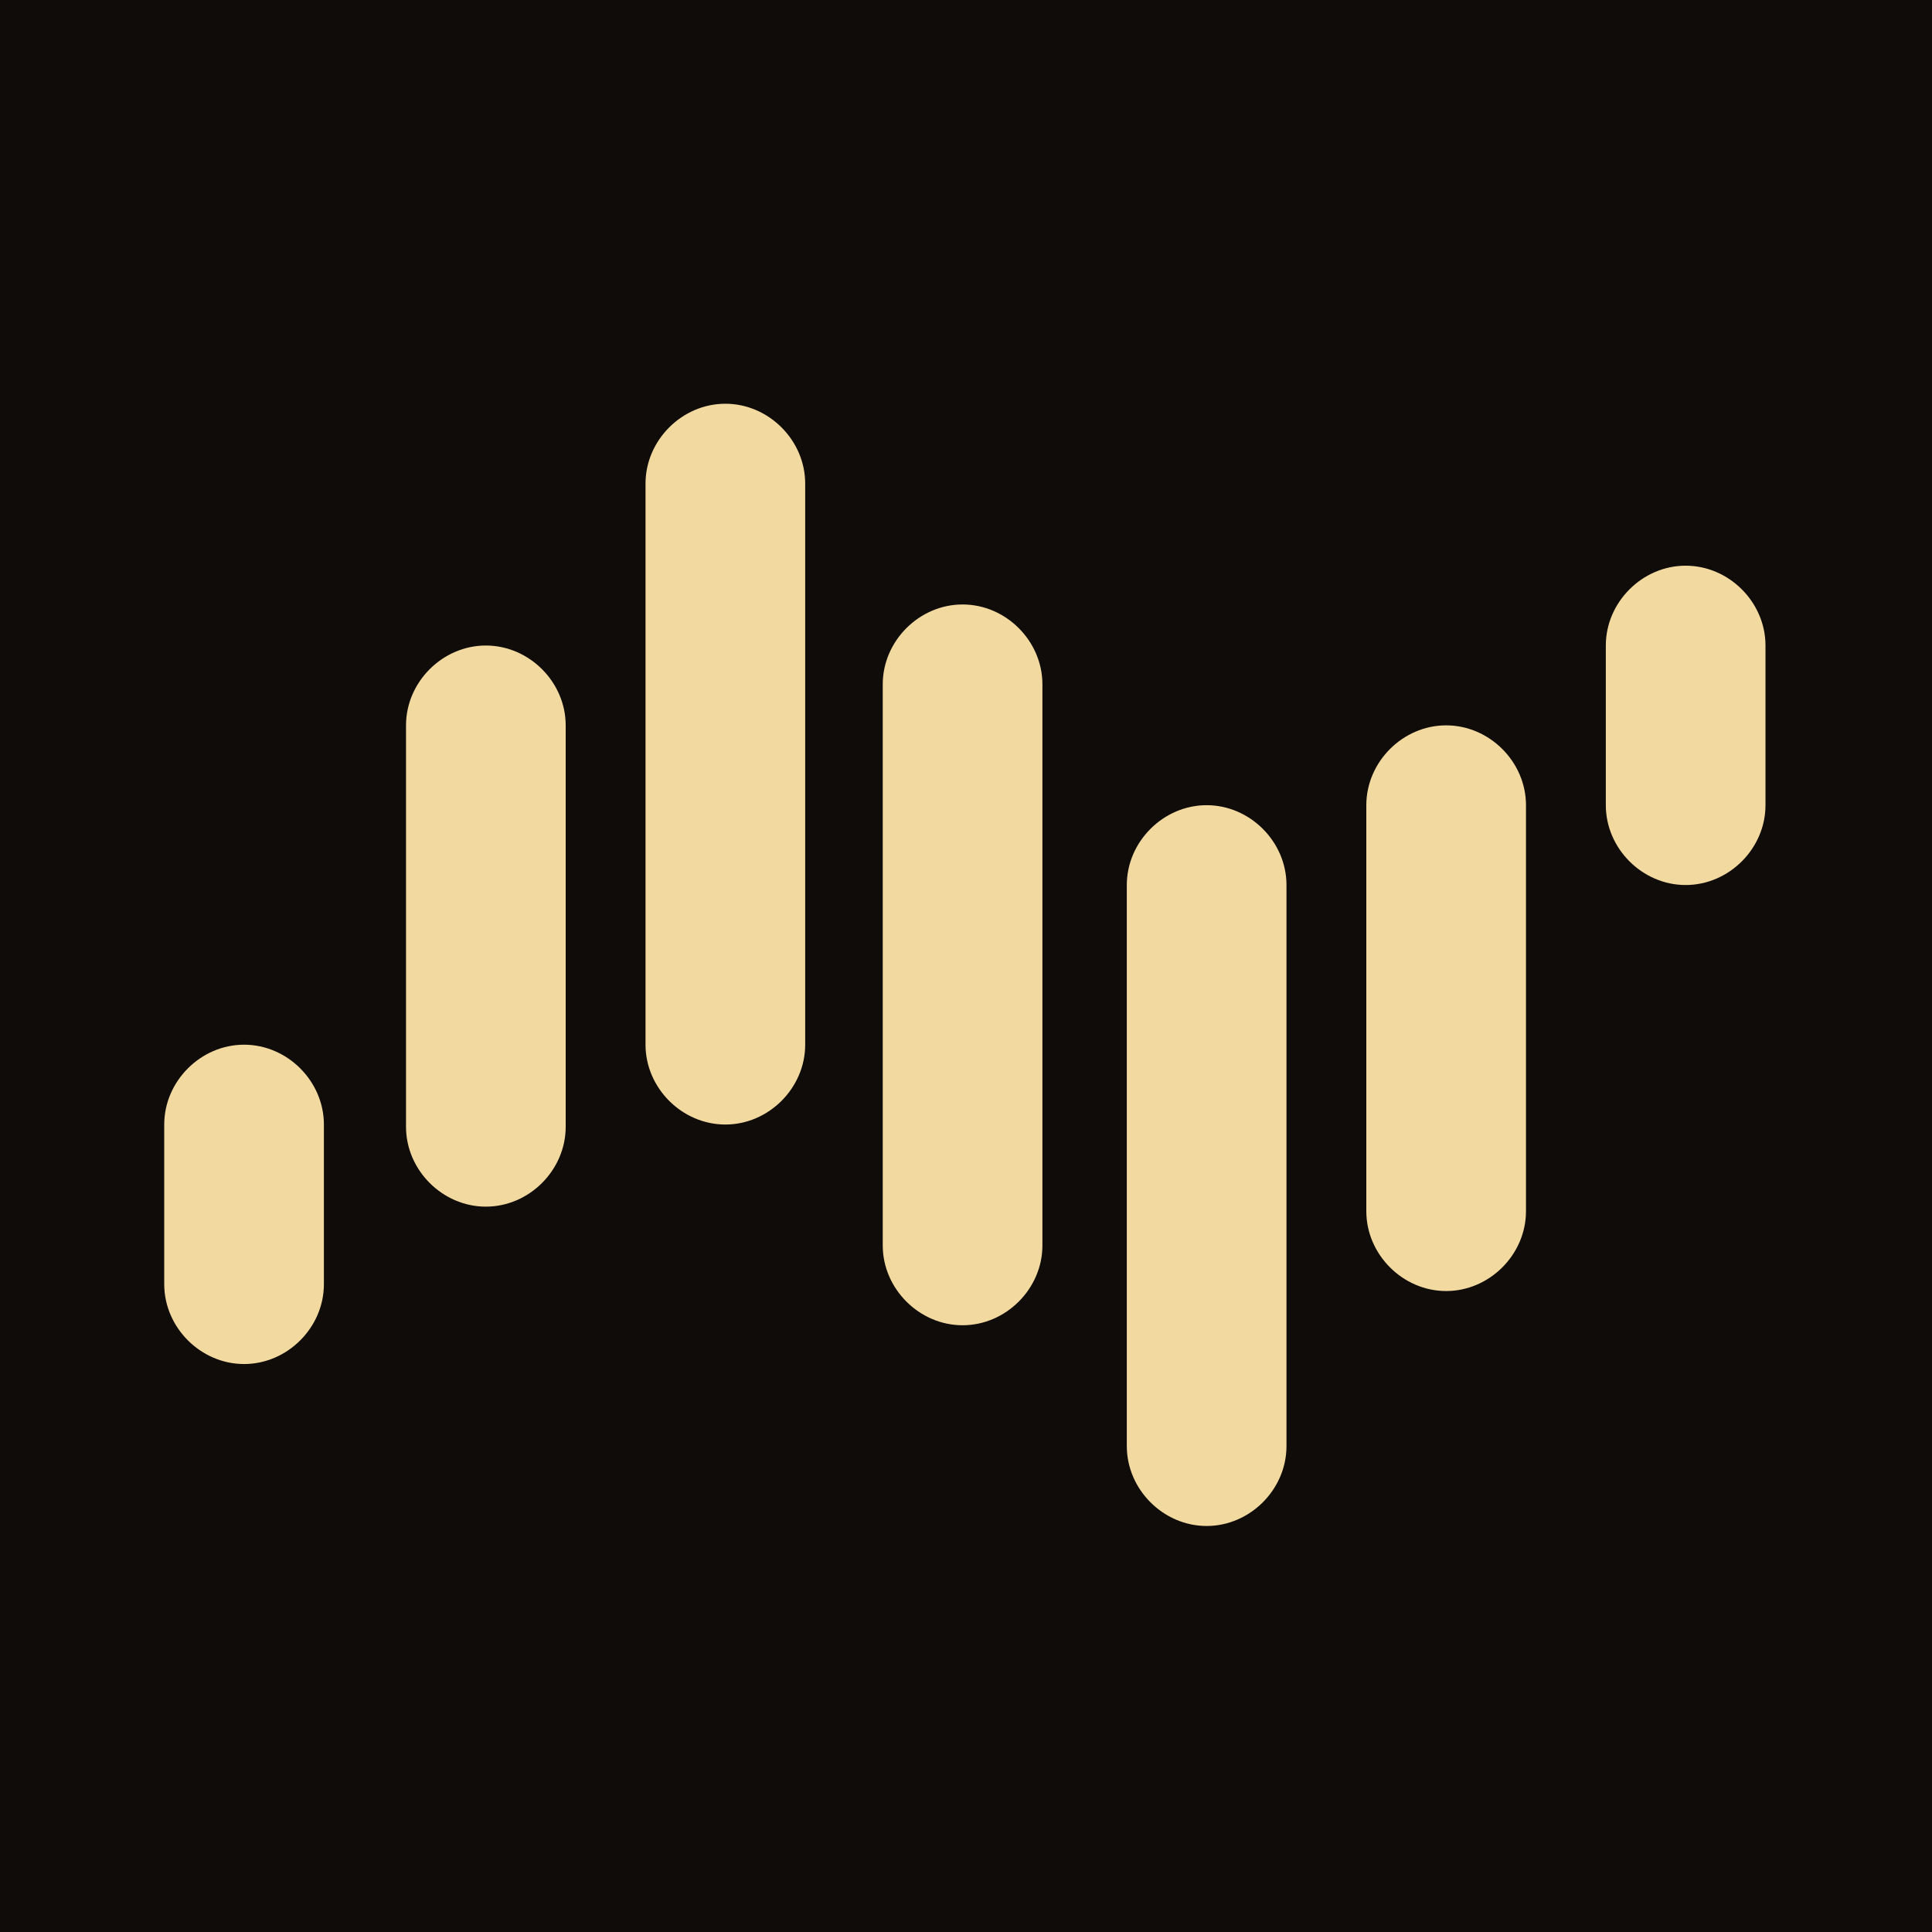
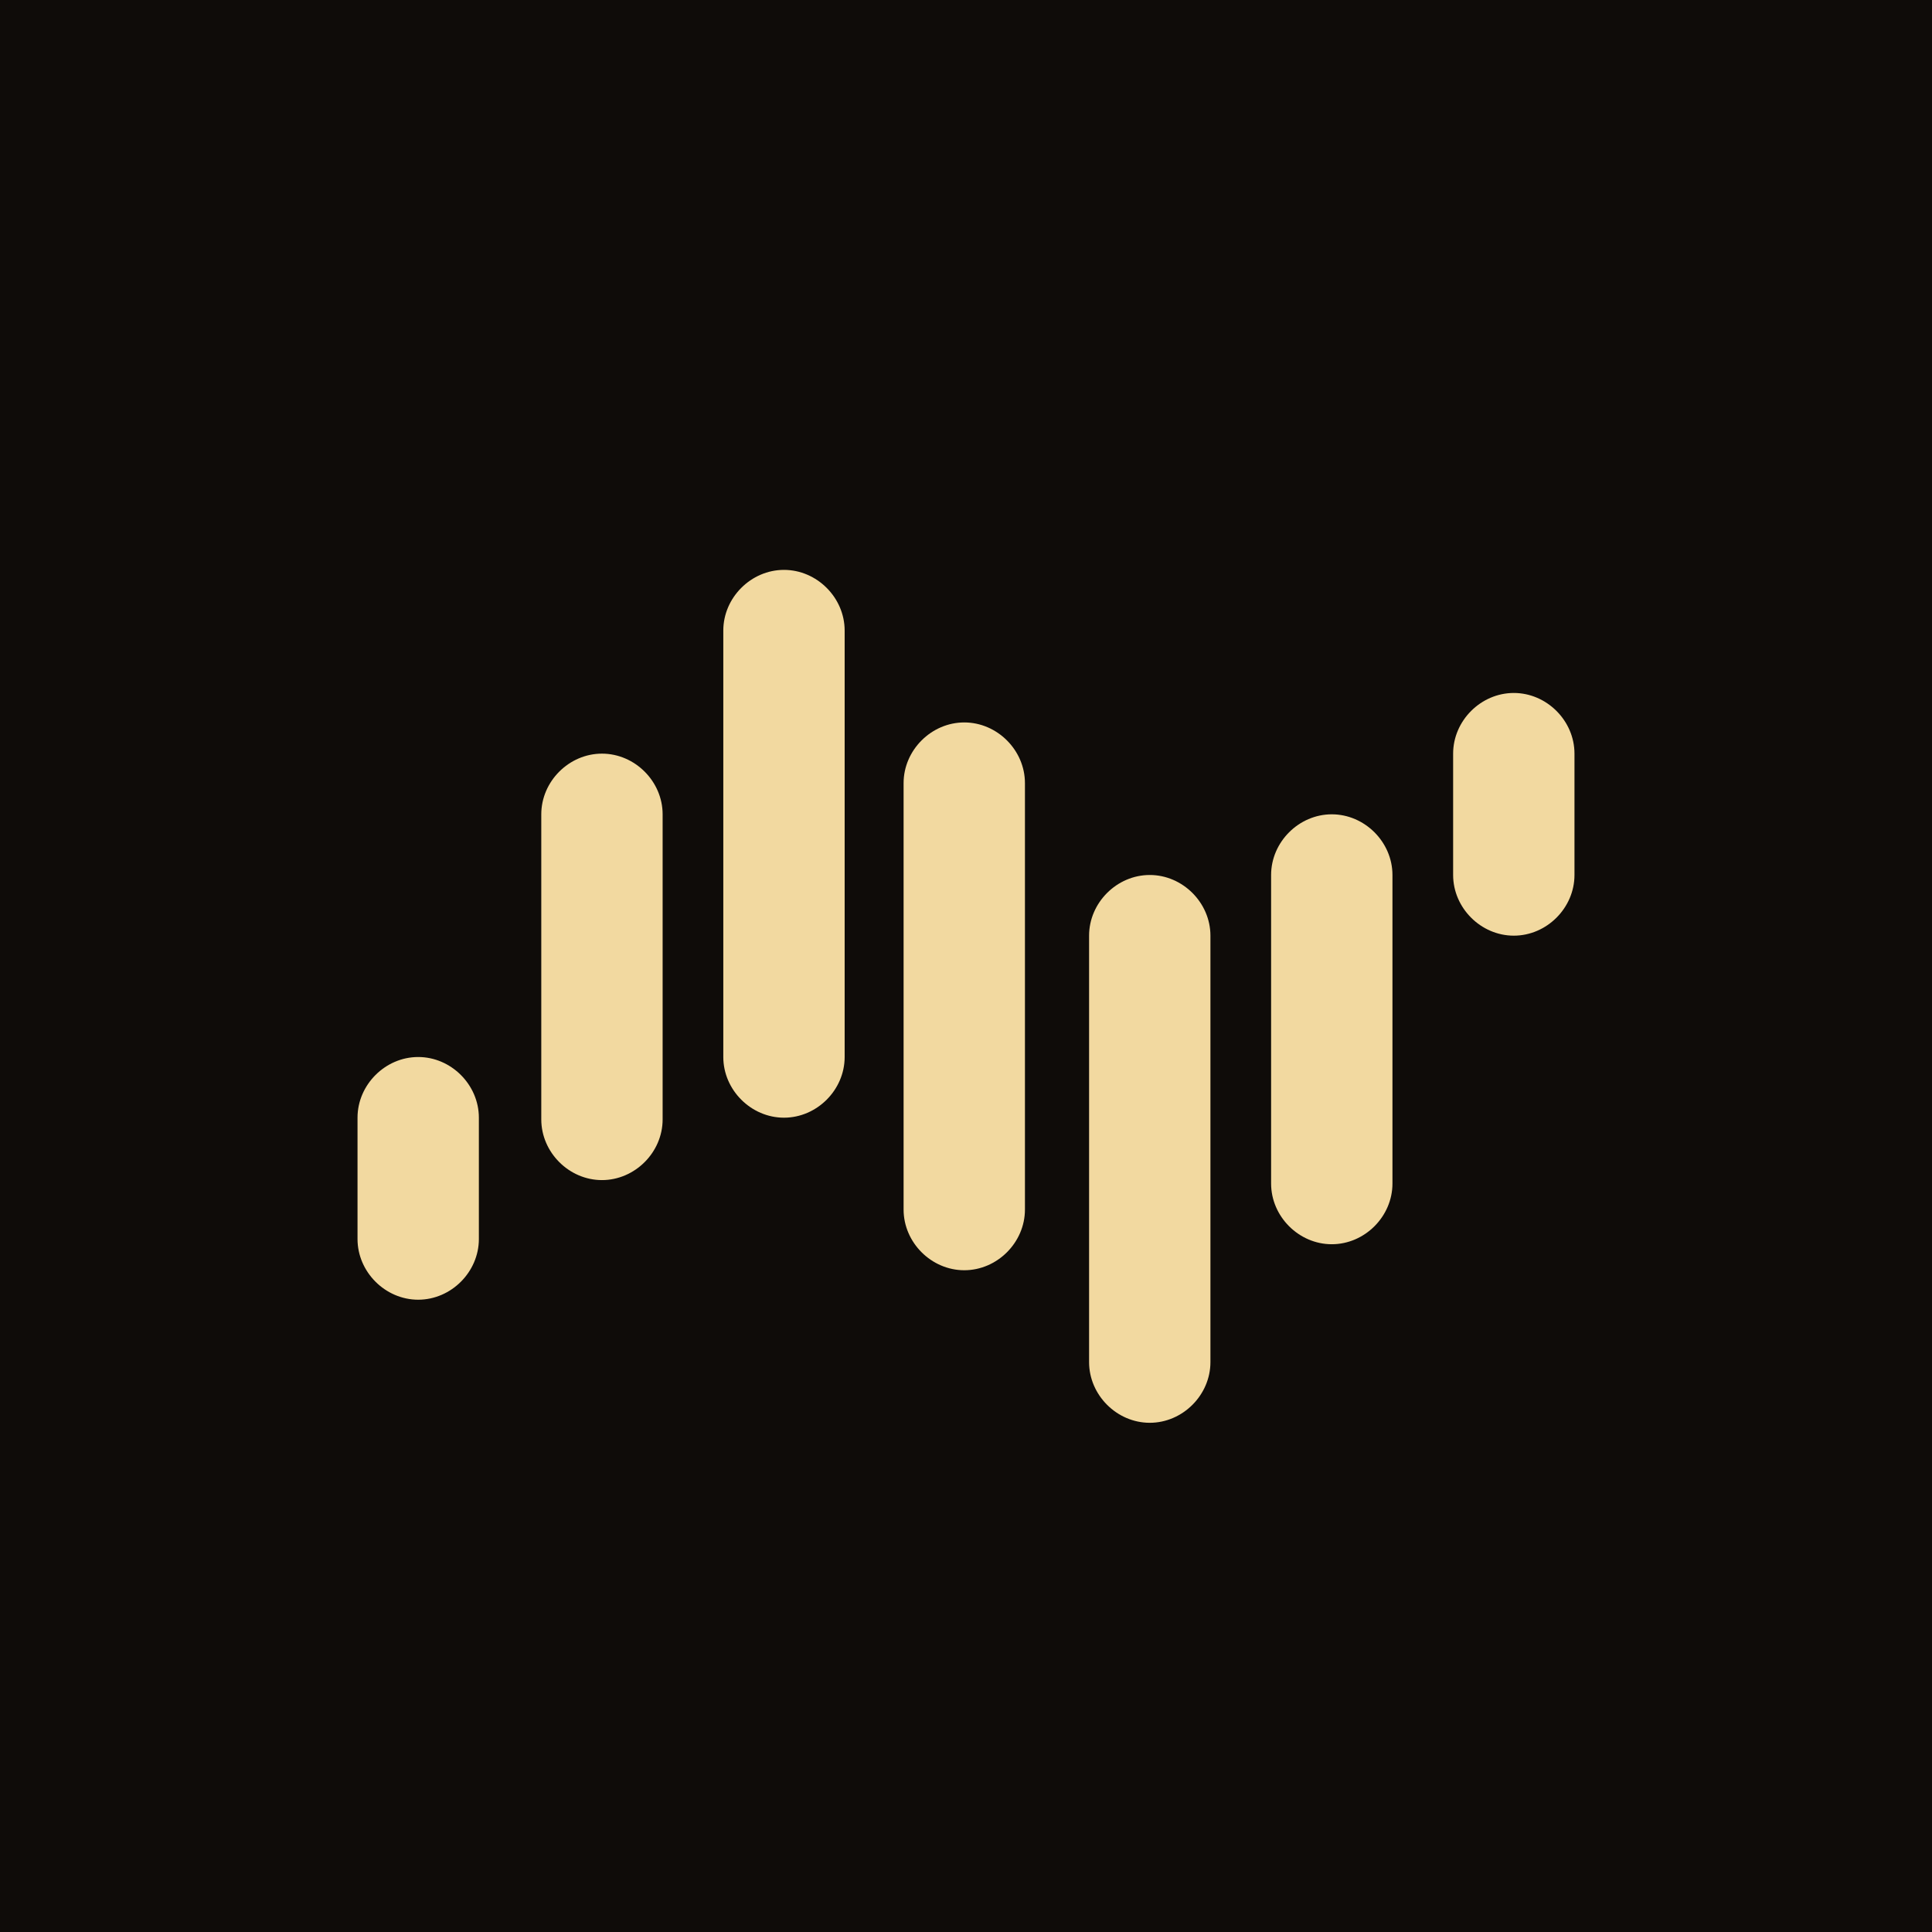
<svg xmlns="http://www.w3.org/2000/svg" viewBox="0 0 847 847">
  <rect width="847" height="847" fill="#0f0c09" />
-   <g fill="#F2D9A0">
+   <g fill="#F2D9A0" transform="translate(423.5 423.5) scale(0.76) translate(-423 -405.5)">
    <path d="M739 248c-19 0-35 16-35 35v70c0 19 16 35 35 35s35-16 35-35v-70c0-19-16-35-35-35z" />
    <path d="M318 177c-19 0-35 16-35 35v246c0 19 16 35 35 35s35-16 35-35V212c0-19-16-35-35-35z" />
    <path d="M213 283c-19 0-35 16-35 35v176c0 19 16 35 35 35s35-16 35-35V318c0-19-16-35-35-35z" />
    <path d="M107 458c-19 0-35 16-35 35v70c0 19 16 35 35 35s35-16 35-35v-70c0-19-16-35-35-35z" />
    <path d="M422 265c-19 0-35 16-35 35v246c0 19 16 35 35 35s35-16 35-35V300c0-19-16-35-35-35z" />
    <path d="M634 318c-19 0-35 16-35 35v178c0 19 16 35 35 35s35-16 35-35V353c0-19-16-35-35-35z" />
    <path d="M529 353c-19 0-35 16-35 35v246c0 19 16 35 35 35s35-16 35-35V388c0-19-16-35-35-35z" />
  </g>
</svg>
